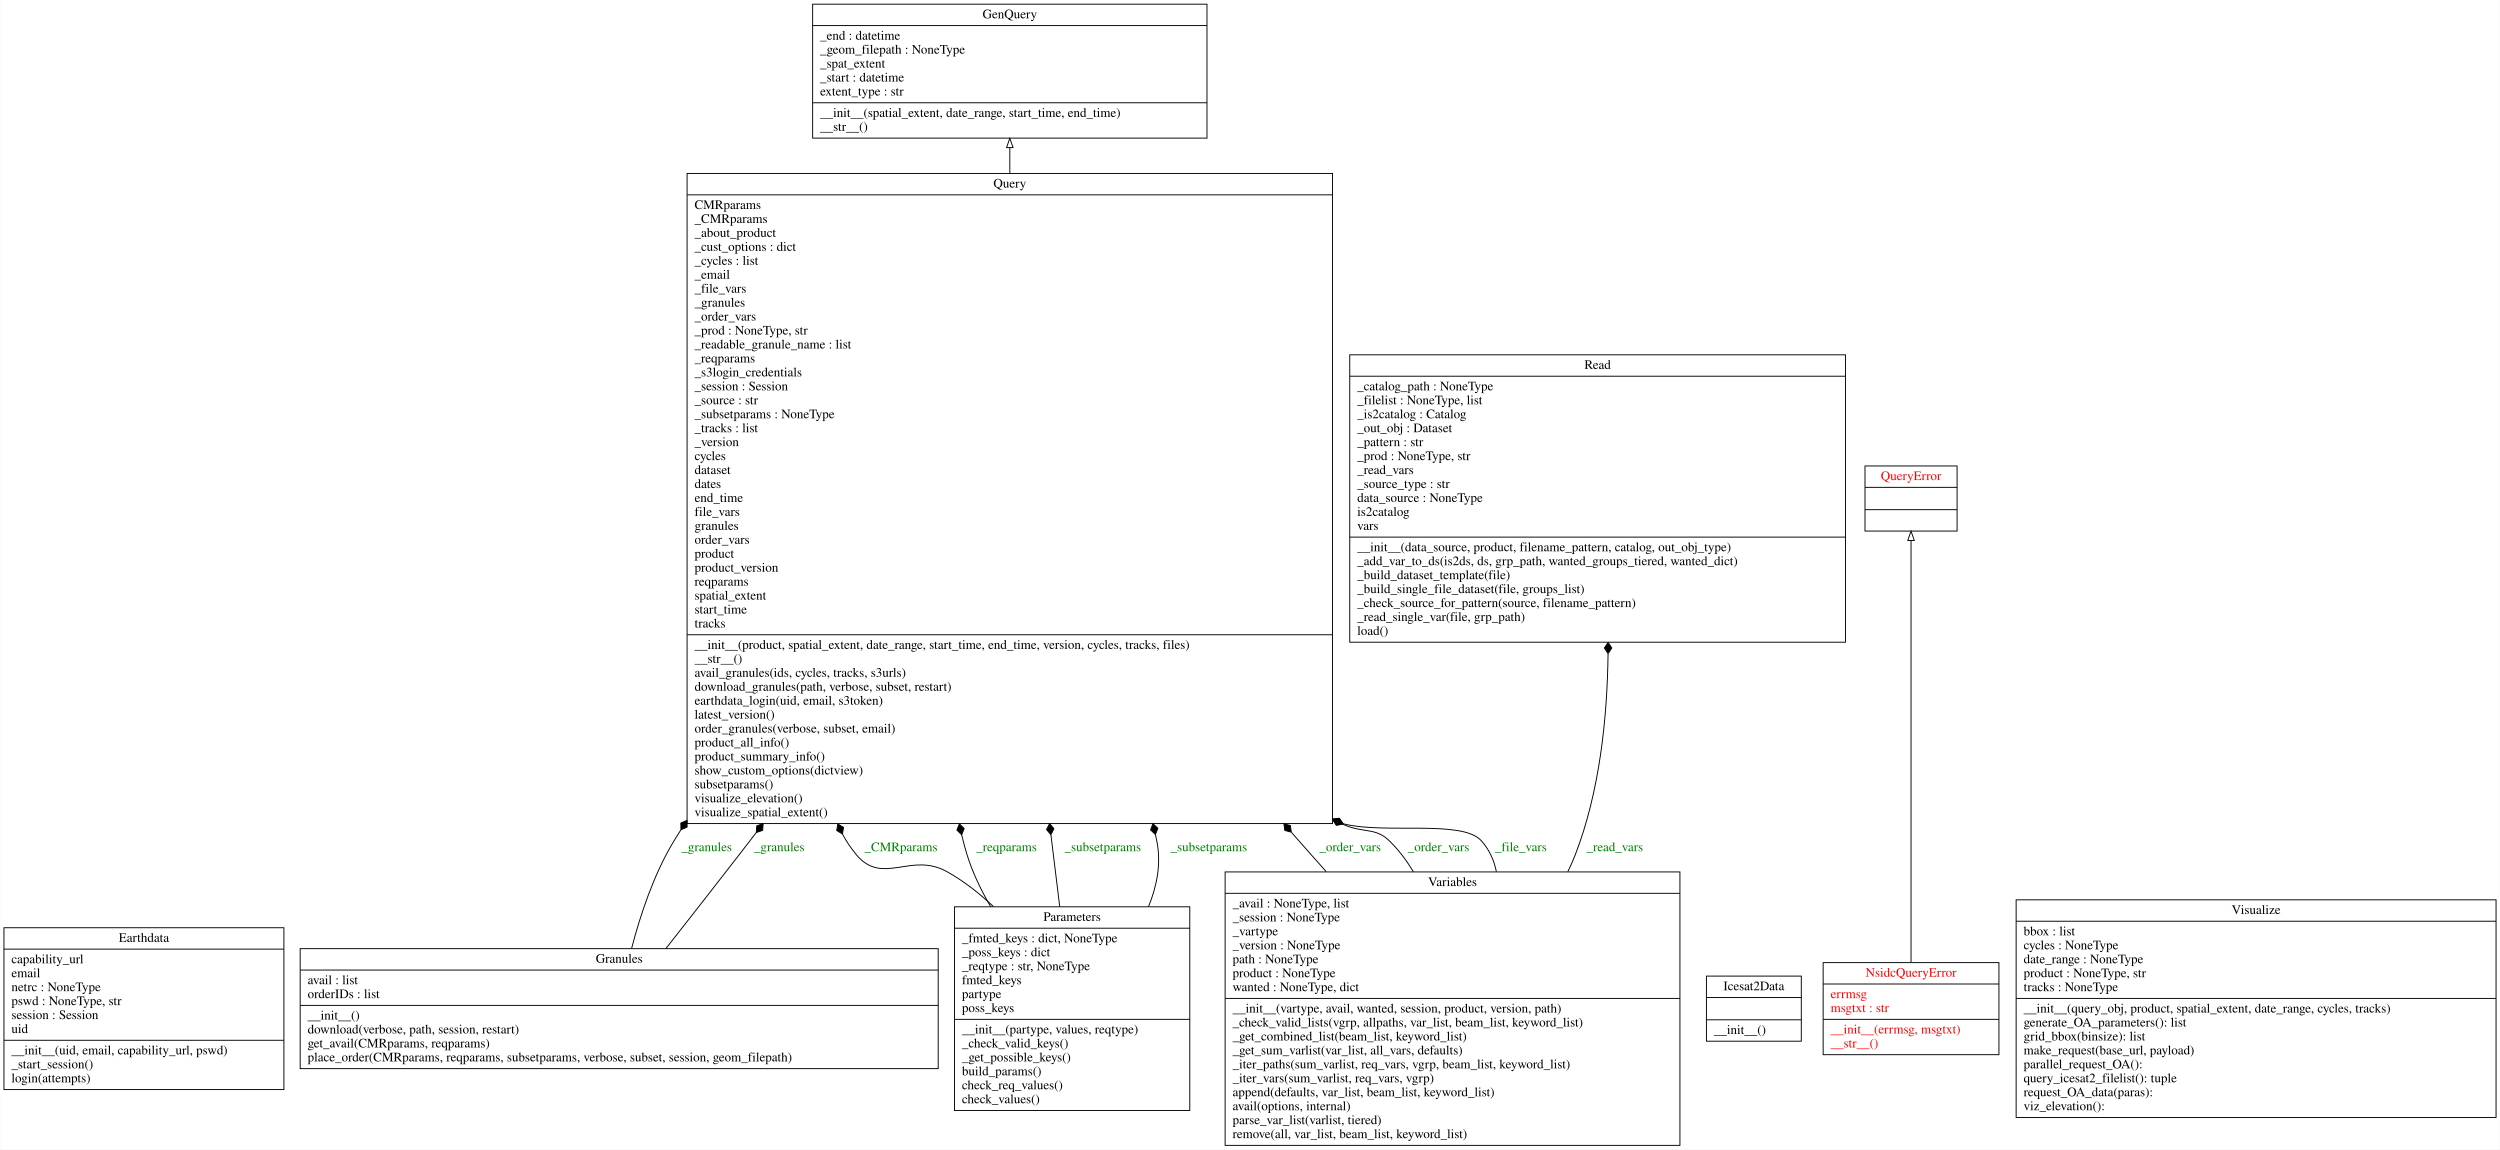
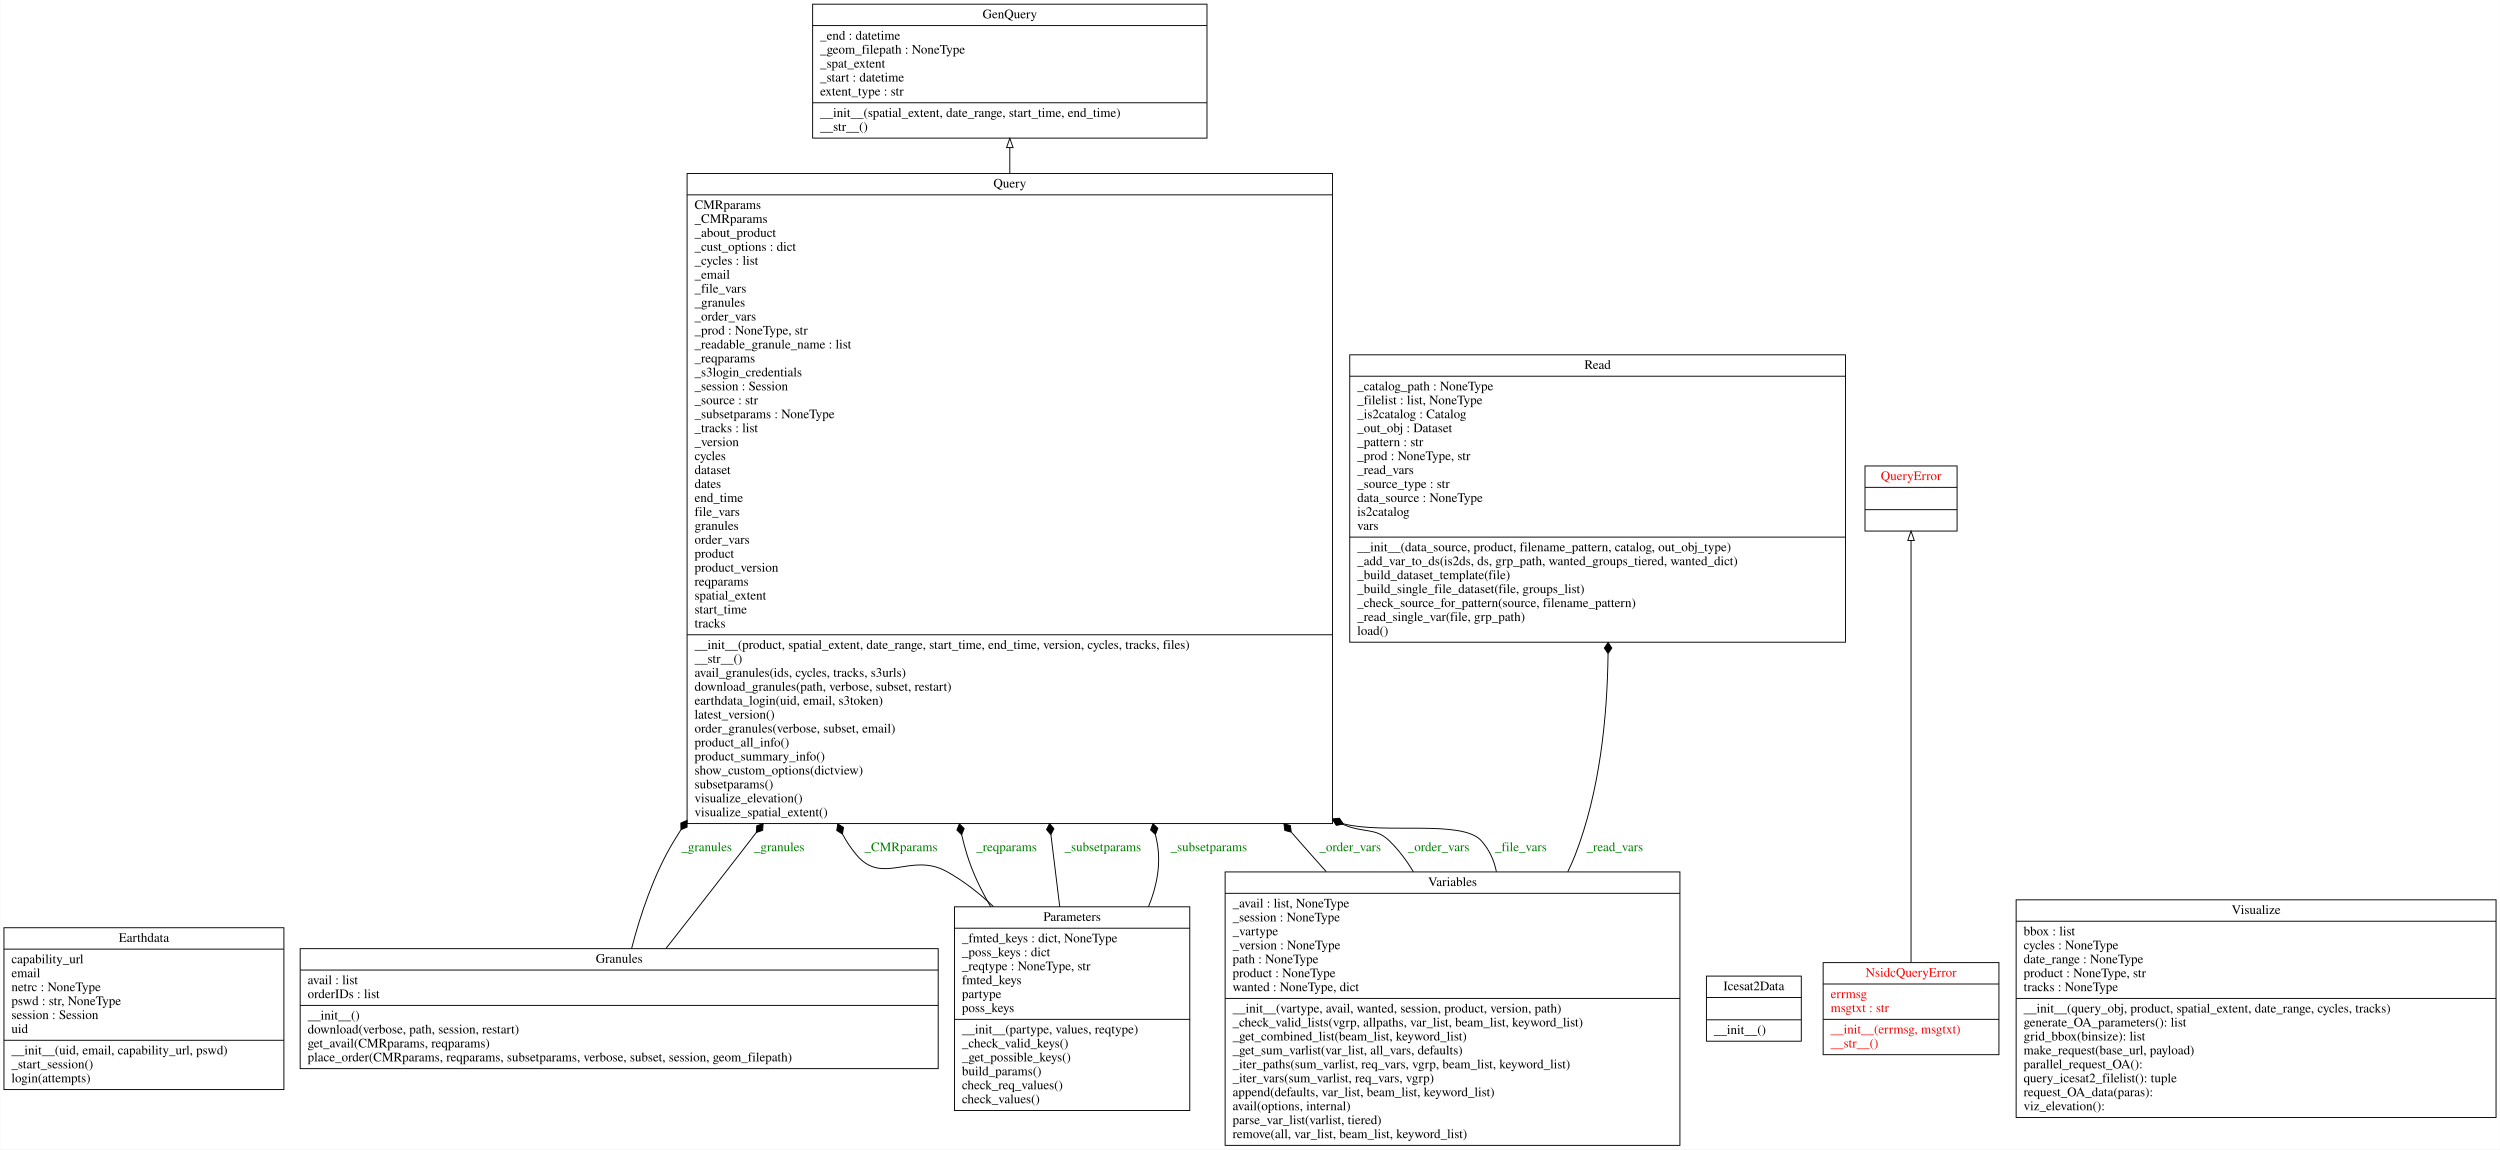
<svg xmlns="http://www.w3.org/2000/svg" width="2688pt" height="1236pt" viewBox="0.00 0.00 2687.50 1236.00">
  <g id="graph0" class="graph" transform="scale(1 1) rotate(0) translate(4 1232)">
    <polygon fill="white" stroke="transparent" points="-4,4 -4,-1232 2683.5,-1232 2683.5,4 -4,4" />
    <g id="node1" class="node">
      <polygon fill="none" stroke="black" points="0,-60.5 0,-234.5 301,-234.5 301,-60.5 0,-60.5" />
      <text text-anchor="middle" x="150.5" y="-219.3" font-family="Times,serif" font-size="14.00">Earthdata</text>
      <polyline fill="none" stroke="black" points="0,-211.5 301,-211.5 " />
      <text text-anchor="start" x="8" y="-196.3" font-family="Times,serif" font-size="14.00">capability_url</text>
      <text text-anchor="start" x="8" y="-181.3" font-family="Times,serif" font-size="14.00">email</text>
      <text text-anchor="start" x="8" y="-166.3" font-family="Times,serif" font-size="14.00">netrc : NoneType</text>
-       <text text-anchor="start" x="8" y="-151.3" font-family="Times,serif" font-size="14.00">pswd : NoneType, str</text>
+       <text text-anchor="start" x="8" y="-151.3" font-family="Times,serif" font-size="14.00">pswd : str, NoneType</text>
      <text text-anchor="start" x="8" y="-136.3" font-family="Times,serif" font-size="14.00">session : Session</text>
      <text text-anchor="start" x="8" y="-121.3" font-family="Times,serif" font-size="14.00">uid</text>
      <polyline fill="none" stroke="black" points="0,-113.5 301,-113.5 " />
      <text text-anchor="start" x="8" y="-98.3" font-family="Times,serif" font-size="14.00">__init__(uid, email, capability_url, pswd)</text>
      <text text-anchor="start" x="8" y="-83.3" font-family="Times,serif" font-size="14.00">_start_session()</text>
      <text text-anchor="start" x="8" y="-68.3" font-family="Times,serif" font-size="14.00">login(attempts)</text>
    </g>
    <g id="node2" class="node">
      <polygon fill="none" stroke="black" points="869.5,-1083.5 869.5,-1227.5 1293.5,-1227.5 1293.5,-1083.5 869.5,-1083.5" />
      <text text-anchor="middle" x="1081.5" y="-1212.3" font-family="Times,serif" font-size="14.00">GenQuery</text>
      <polyline fill="none" stroke="black" points="869.5,-1204.5 1293.5,-1204.5 " />
      <text text-anchor="start" x="877.5" y="-1189.3" font-family="Times,serif" font-size="14.00">_end : datetime</text>
      <text text-anchor="start" x="877.5" y="-1174.3" font-family="Times,serif" font-size="14.00">_geom_filepath : NoneType</text>
      <text text-anchor="start" x="877.5" y="-1159.3" font-family="Times,serif" font-size="14.00">_spat_extent</text>
      <text text-anchor="start" x="877.5" y="-1144.3" font-family="Times,serif" font-size="14.00">_start : datetime</text>
      <text text-anchor="start" x="877.5" y="-1129.3" font-family="Times,serif" font-size="14.00">extent_type : str</text>
      <polyline fill="none" stroke="black" points="869.5,-1121.5 1293.5,-1121.5 " />
      <text text-anchor="start" x="877.5" y="-1106.3" font-family="Times,serif" font-size="14.00">__init__(spatial_extent, date_range, start_time, end_time)</text>
      <text text-anchor="start" x="877.5" y="-1091.3" font-family="Times,serif" font-size="14.00">__str__()</text>
    </g>
    <g id="node3" class="node">
      <polygon fill="none" stroke="black" points="318.5,-83 318.5,-212 1004.5,-212 1004.5,-83 318.5,-83" />
      <text text-anchor="middle" x="661.5" y="-196.8" font-family="Times,serif" font-size="14.00">Granules</text>
      <polyline fill="none" stroke="black" points="318.5,-189 1004.5,-189 " />
      <text text-anchor="start" x="326.5" y="-173.8" font-family="Times,serif" font-size="14.00">avail : list</text>
      <text text-anchor="start" x="326.5" y="-158.8" font-family="Times,serif" font-size="14.00">orderIDs : list</text>
      <polyline fill="none" stroke="black" points="318.5,-151 1004.5,-151 " />
      <text text-anchor="start" x="326.5" y="-135.8" font-family="Times,serif" font-size="14.00">__init__()</text>
      <text text-anchor="start" x="326.5" y="-120.8" font-family="Times,serif" font-size="14.00">download(verbose, path, session, restart)</text>
      <text text-anchor="start" x="326.5" y="-105.8" font-family="Times,serif" font-size="14.00">get_avail(CMRparams, reqparams)</text>
      <text text-anchor="start" x="326.5" y="-90.8" font-family="Times,serif" font-size="14.00">place_order(CMRparams, reqparams, subsetparams, verbose, subset, session, geom_filepath)</text>
    </g>
    <g id="node7" class="node">
      <polygon fill="none" stroke="black" points="734.5,-346.5 734.5,-1045.5 1428.5,-1045.5 1428.5,-346.5 734.5,-346.5" />
      <text text-anchor="middle" x="1081.5" y="-1030.3" font-family="Times,serif" font-size="14.00">Query</text>
      <polyline fill="none" stroke="black" points="734.5,-1022.5 1428.5,-1022.5 " />
      <text text-anchor="start" x="742.5" y="-1007.3" font-family="Times,serif" font-size="14.00">CMRparams</text>
      <text text-anchor="start" x="742.5" y="-992.3" font-family="Times,serif" font-size="14.00">_CMRparams</text>
      <text text-anchor="start" x="742.5" y="-977.3" font-family="Times,serif" font-size="14.00">_about_product</text>
      <text text-anchor="start" x="742.5" y="-962.3" font-family="Times,serif" font-size="14.00">_cust_options : dict</text>
      <text text-anchor="start" x="742.5" y="-947.3" font-family="Times,serif" font-size="14.00">_cycles : list</text>
      <text text-anchor="start" x="742.5" y="-932.3" font-family="Times,serif" font-size="14.00">_email</text>
      <text text-anchor="start" x="742.5" y="-917.3" font-family="Times,serif" font-size="14.00">_file_vars</text>
      <text text-anchor="start" x="742.5" y="-902.3" font-family="Times,serif" font-size="14.00">_granules</text>
      <text text-anchor="start" x="742.5" y="-887.3" font-family="Times,serif" font-size="14.00">_order_vars</text>
      <text text-anchor="start" x="742.5" y="-872.3" font-family="Times,serif" font-size="14.00">_prod : NoneType, str</text>
      <text text-anchor="start" x="742.5" y="-857.3" font-family="Times,serif" font-size="14.00">_readable_granule_name : list</text>
      <text text-anchor="start" x="742.5" y="-842.3" font-family="Times,serif" font-size="14.00">_reqparams</text>
      <text text-anchor="start" x="742.5" y="-827.3" font-family="Times,serif" font-size="14.00">_s3login_credentials</text>
      <text text-anchor="start" x="742.5" y="-812.3" font-family="Times,serif" font-size="14.00">_session : Session</text>
      <text text-anchor="start" x="742.5" y="-797.3" font-family="Times,serif" font-size="14.00">_source : str</text>
      <text text-anchor="start" x="742.5" y="-782.3" font-family="Times,serif" font-size="14.00">_subsetparams : NoneType</text>
      <text text-anchor="start" x="742.5" y="-767.3" font-family="Times,serif" font-size="14.00">_tracks : list</text>
      <text text-anchor="start" x="742.5" y="-752.3" font-family="Times,serif" font-size="14.00">_version</text>
      <text text-anchor="start" x="742.5" y="-737.3" font-family="Times,serif" font-size="14.00">cycles</text>
      <text text-anchor="start" x="742.5" y="-722.3" font-family="Times,serif" font-size="14.00">dataset</text>
      <text text-anchor="start" x="742.5" y="-707.3" font-family="Times,serif" font-size="14.00">dates</text>
      <text text-anchor="start" x="742.5" y="-692.3" font-family="Times,serif" font-size="14.00">end_time</text>
      <text text-anchor="start" x="742.5" y="-677.3" font-family="Times,serif" font-size="14.00">file_vars</text>
      <text text-anchor="start" x="742.5" y="-662.3" font-family="Times,serif" font-size="14.00">granules</text>
      <text text-anchor="start" x="742.5" y="-647.3" font-family="Times,serif" font-size="14.00">order_vars</text>
      <text text-anchor="start" x="742.5" y="-632.3" font-family="Times,serif" font-size="14.00">product</text>
      <text text-anchor="start" x="742.5" y="-617.3" font-family="Times,serif" font-size="14.00">product_version</text>
      <text text-anchor="start" x="742.5" y="-602.3" font-family="Times,serif" font-size="14.00">reqparams</text>
      <text text-anchor="start" x="742.5" y="-587.3" font-family="Times,serif" font-size="14.00">spatial_extent</text>
      <text text-anchor="start" x="742.5" y="-572.3" font-family="Times,serif" font-size="14.00">start_time</text>
      <text text-anchor="start" x="742.5" y="-557.3" font-family="Times,serif" font-size="14.00">tracks</text>
      <polyline fill="none" stroke="black" points="734.5,-549.5 1428.5,-549.5 " />
      <text text-anchor="start" x="742.5" y="-534.3" font-family="Times,serif" font-size="14.00">__init__(product, spatial_extent, date_range, start_time, end_time, version, cycles, tracks, files)</text>
      <text text-anchor="start" x="742.5" y="-519.3" font-family="Times,serif" font-size="14.00">__str__()</text>
      <text text-anchor="start" x="742.5" y="-504.3" font-family="Times,serif" font-size="14.00">avail_granules(ids, cycles, tracks, s3urls)</text>
      <text text-anchor="start" x="742.5" y="-489.3" font-family="Times,serif" font-size="14.00">download_granules(path, verbose, subset, restart)</text>
      <text text-anchor="start" x="742.5" y="-474.3" font-family="Times,serif" font-size="14.00">earthdata_login(uid, email, s3token)</text>
      <text text-anchor="start" x="742.5" y="-459.3" font-family="Times,serif" font-size="14.00">latest_version()</text>
      <text text-anchor="start" x="742.5" y="-444.3" font-family="Times,serif" font-size="14.00">order_granules(verbose, subset, email)</text>
      <text text-anchor="start" x="742.5" y="-429.3" font-family="Times,serif" font-size="14.00">product_all_info()</text>
      <text text-anchor="start" x="742.5" y="-414.3" font-family="Times,serif" font-size="14.00">product_summary_info()</text>
      <text text-anchor="start" x="742.5" y="-399.3" font-family="Times,serif" font-size="14.00">show_custom_options(dictview)</text>
      <text text-anchor="start" x="742.5" y="-384.3" font-family="Times,serif" font-size="14.00">subsetparams()</text>
      <text text-anchor="start" x="742.5" y="-369.3" font-family="Times,serif" font-size="14.00">visualize_elevation()</text>
      <text text-anchor="start" x="742.5" y="-354.3" font-family="Times,serif" font-size="14.00">visualize_spatial_extent()</text>
    </g>
    <g id="edge7" class="edge">
      <path fill="none" stroke="black" d="M674.83,-212.2C684.13,-247.97 698.82,-292.43 720.5,-328 722.88,-331.9 725.31,-335.8 727.78,-339.68" />
      <polygon fill="black" stroke="black" points="727.9,-339.86 734.52,-342.72 734.43,-349.93 727.81,-347.07 727.9,-339.86" />
      <text text-anchor="middle" x="755.5" y="-316.8" font-family="Times,serif" font-size="14.00" fill="green">_granules</text>
    </g>
    <g id="edge8" class="edge">
      <path fill="none" stroke="black" d="M711.63,-212C735.6,-242.47 764.64,-279.55 790.5,-313 796.53,-320.8 802.62,-328.69 808.75,-336.65" />
      <polygon fill="black" stroke="black" points="808.93,-336.88 815.76,-339.19 816.26,-346.39 809.43,-344.08 808.93,-336.88" />
      <text text-anchor="middle" x="833.5" y="-316.8" font-family="Times,serif" font-size="14.00" fill="green">_granules</text>
    </g>
    <g id="node4" class="node">
      <polygon fill="none" stroke="black" points="1830.5,-112.5 1830.5,-182.5 1932.5,-182.5 1932.5,-112.5 1830.5,-112.5" />
      <text text-anchor="middle" x="1881.5" y="-167.3" font-family="Times,serif" font-size="14.00">Icesat2Data</text>
      <polyline fill="none" stroke="black" points="1830.5,-159.5 1932.5,-159.5 " />
      <polyline fill="none" stroke="black" points="1830.5,-135.5 1932.5,-135.5 " />
      <text text-anchor="start" x="1838.5" y="-120.3" font-family="Times,serif" font-size="14.00">__init__()</text>
    </g>
    <g id="node5" class="node">
      <polygon fill="none" stroke="black" points="1956,-98 1956,-197 2145,-197 2145,-98 1956,-98" />
      <text text-anchor="middle" x="2050.5" y="-181.8" font-family="Times,serif" font-size="14.00" fill="red">NsidcQueryError</text>
      <polyline fill="none" stroke="black" points="1956,-174 2145,-174 " />
      <text text-anchor="start" x="1964" y="-158.8" font-family="Times,serif" font-size="14.00" fill="red">errmsg</text>
      <text text-anchor="start" x="1964" y="-143.8" font-family="Times,serif" font-size="14.00" fill="red">msgtxt : str</text>
      <polyline fill="none" stroke="black" points="1956,-136 2145,-136 " />
      <text text-anchor="start" x="1964" y="-120.8" font-family="Times,serif" font-size="14.00" fill="red">__init__(errmsg, msgtxt)</text>
      <text text-anchor="start" x="1964" y="-105.8" font-family="Times,serif" font-size="14.00" fill="red">__str__()</text>
    </g>
    <g id="node8" class="node">
      <polygon fill="none" stroke="black" points="2001,-661 2001,-731 2100,-731 2100,-661 2001,-661" />
      <text text-anchor="middle" x="2050.5" y="-715.8" font-family="Times,serif" font-size="14.00" fill="red">QueryError</text>
      <polyline fill="none" stroke="black" points="2001,-708 2100,-708 " />
      <polyline fill="none" stroke="black" points="2001,-684 2100,-684 " />
      <text text-anchor="middle" x="2050.5" y="-668.8" font-family="Times,serif" font-size="14.00" fill="red"> </text>
    </g>
    <g id="edge1" class="edge">
      <path fill="none" stroke="black" d="M2050.5,-197.48C2050.5,-302.87 2050.5,-549.76 2050.5,-650.76" />
      <polygon fill="none" stroke="black" points="2047,-650.92 2050.5,-660.92 2054,-650.92 2047,-650.92" />
    </g>
    <g id="node6" class="node">
      <polygon fill="none" stroke="black" points="1022,-38 1022,-257 1275,-257 1275,-38 1022,-38" />
      <text text-anchor="middle" x="1148.5" y="-241.8" font-family="Times,serif" font-size="14.00">Parameters</text>
      <polyline fill="none" stroke="black" points="1022,-234 1275,-234 " />
      <text text-anchor="start" x="1030" y="-218.8" font-family="Times,serif" font-size="14.00">_fmted_keys : dict, NoneType</text>
      <text text-anchor="start" x="1030" y="-203.8" font-family="Times,serif" font-size="14.00">_poss_keys : dict</text>
-       <text text-anchor="start" x="1030" y="-188.8" font-family="Times,serif" font-size="14.00">_reqtype : str, NoneType</text>
+       <text text-anchor="start" x="1030" y="-188.8" font-family="Times,serif" font-size="14.00">_reqtype : NoneType, str</text>
      <text text-anchor="start" x="1030" y="-173.8" font-family="Times,serif" font-size="14.00">fmted_keys</text>
      <text text-anchor="start" x="1030" y="-158.8" font-family="Times,serif" font-size="14.00">partype</text>
      <text text-anchor="start" x="1030" y="-143.8" font-family="Times,serif" font-size="14.00">poss_keys</text>
      <polyline fill="none" stroke="black" points="1022,-136 1275,-136 " />
      <text text-anchor="start" x="1030" y="-120.8" font-family="Times,serif" font-size="14.00">__init__(partype, values, reqtype)</text>
      <text text-anchor="start" x="1030" y="-105.8" font-family="Times,serif" font-size="14.00">_check_valid_keys()</text>
      <text text-anchor="start" x="1030" y="-90.8" font-family="Times,serif" font-size="14.00">_get_possible_keys()</text>
      <text text-anchor="start" x="1030" y="-75.8" font-family="Times,serif" font-size="14.00">build_params()</text>
      <text text-anchor="start" x="1030" y="-60.8" font-family="Times,serif" font-size="14.00">check_req_values()</text>
      <text text-anchor="start" x="1030" y="-45.8" font-family="Times,serif" font-size="14.00">check_values()</text>
    </g>
    <g id="edge3" class="edge">
      <path fill="none" stroke="black" d="M1063.82,-257.34C1048.44,-271.81 1031.51,-285.05 1013.5,-295 975.12,-316.21 944.53,-279.29 916.5,-313 910.54,-320.17 905.59,-327.6 901.58,-335.22" />
      <polygon fill="black" stroke="black" points="901.57,-335.25 902.68,-342.37 896.53,-346.14 895.42,-339.01 901.57,-335.25" />
      <text text-anchor="middle" x="964.5" y="-316.8" font-family="Times,serif" font-size="14.00" fill="green">_CMRparams</text>
    </g>
    <g id="edge4" class="edge">
      <path fill="none" stroke="black" d="M1060.96,-257.05C1050.52,-274.87 1041.46,-293.81 1035.5,-313 1033.32,-320.03 1031.41,-327.17 1029.75,-334.38" />
      <polygon fill="black" stroke="black" points="1029.74,-334.44 1032.42,-341.14 1027.28,-346.19 1024.59,-339.5 1029.74,-334.44" />
      <text text-anchor="middle" x="1078" y="-316.8" font-family="Times,serif" font-size="14.00" fill="green">_reqparams</text>
    </g>
    <g id="edge5" class="edge">
      <path fill="none" stroke="black" d="M1135.18,-257.12C1132.3,-280.65 1129.1,-306.76 1125.73,-334.2" />
      <polygon fill="black" stroke="black" points="1125.69,-334.55 1128.93,-340.99 1124.23,-346.46 1120.99,-340.02 1125.69,-334.55" />
      <text text-anchor="middle" x="1181.5" y="-316.8" font-family="Times,serif" font-size="14.00" fill="green">_subsetparams</text>
    </g>
    <g id="edge6" class="edge">
      <path fill="none" stroke="black" d="M1230.63,-257.14C1239.87,-279.77 1244.44,-304.05 1239.5,-328 1239.05,-330.2 1238.58,-332.4 1238.1,-334.6" />
      <polygon fill="black" stroke="black" points="1238.08,-334.71 1240.64,-341.45 1235.41,-346.41 1232.84,-339.67 1238.08,-334.71" />
      <text text-anchor="middle" x="1295.5" y="-316.8" font-family="Times,serif" font-size="14.00" fill="green">_subsetparams</text>
    </g>
    <g id="edge2" class="edge">
      <path fill="none" stroke="black" d="M1081.5,-1045.79C1081.5,-1055.29 1081.5,-1064.4 1081.5,-1073.03" />
      <polygon fill="none" stroke="black" points="1078,-1073.31 1081.5,-1083.31 1085,-1073.31 1078,-1073.31" />
    </g>
    <g id="node9" class="node">
      <polygon fill="none" stroke="black" points="1447,-541.5 1447,-850.5 1980,-850.5 1980,-541.5 1447,-541.5" />
      <text text-anchor="middle" x="1713.5" y="-835.3" font-family="Times,serif" font-size="14.00">Read</text>
      <polyline fill="none" stroke="black" points="1447,-827.5 1980,-827.5 " />
      <text text-anchor="start" x="1455" y="-812.3" font-family="Times,serif" font-size="14.00">_catalog_path : NoneType</text>
-       <text text-anchor="start" x="1455" y="-797.3" font-family="Times,serif" font-size="14.00">_filelist : NoneType, list</text>
+       <text text-anchor="start" x="1455" y="-797.3" font-family="Times,serif" font-size="14.00">_filelist : list, NoneType</text>
      <text text-anchor="start" x="1455" y="-782.3" font-family="Times,serif" font-size="14.00">_is2catalog : Catalog</text>
      <text text-anchor="start" x="1455" y="-767.3" font-family="Times,serif" font-size="14.00">_out_obj : Dataset</text>
      <text text-anchor="start" x="1455" y="-752.3" font-family="Times,serif" font-size="14.00">_pattern : str</text>
      <text text-anchor="start" x="1455" y="-737.3" font-family="Times,serif" font-size="14.00">_prod : NoneType, str</text>
      <text text-anchor="start" x="1455" y="-722.3" font-family="Times,serif" font-size="14.00">_read_vars</text>
      <text text-anchor="start" x="1455" y="-707.3" font-family="Times,serif" font-size="14.00">_source_type : str</text>
      <text text-anchor="start" x="1455" y="-692.3" font-family="Times,serif" font-size="14.00">data_source : NoneType</text>
      <text text-anchor="start" x="1455" y="-677.3" font-family="Times,serif" font-size="14.00">is2catalog</text>
      <text text-anchor="start" x="1455" y="-662.3" font-family="Times,serif" font-size="14.00">vars</text>
      <polyline fill="none" stroke="black" points="1447,-654.5 1980,-654.5 " />
      <text text-anchor="start" x="1455" y="-639.3" font-family="Times,serif" font-size="14.00">__init__(data_source, product, filename_pattern, catalog, out_obj_type)</text>
      <text text-anchor="start" x="1455" y="-624.3" font-family="Times,serif" font-size="14.00">_add_var_to_ds(is2ds, ds, grp_path, wanted_groups_tiered, wanted_dict)</text>
      <text text-anchor="start" x="1455" y="-609.3" font-family="Times,serif" font-size="14.00">_build_dataset_template(file)</text>
      <text text-anchor="start" x="1455" y="-594.3" font-family="Times,serif" font-size="14.00">_build_single_file_dataset(file, groups_list)</text>
      <text text-anchor="start" x="1455" y="-579.3" font-family="Times,serif" font-size="14.00">_check_source_for_pattern(source, filename_pattern)</text>
      <text text-anchor="start" x="1455" y="-564.3" font-family="Times,serif" font-size="14.00">_read_single_var(file, grp_path)</text>
      <text text-anchor="start" x="1455" y="-549.3" font-family="Times,serif" font-size="14.00">load()</text>
    </g>
    <g id="node10" class="node">
      <polygon fill="none" stroke="black" points="1313,-0.5 1313,-294.5 1802,-294.5 1802,-0.5 1313,-0.5" />
      <text text-anchor="middle" x="1557.5" y="-279.3" font-family="Times,serif" font-size="14.00">Variables</text>
      <polyline fill="none" stroke="black" points="1313,-271.5 1802,-271.5 " />
-       <text text-anchor="start" x="1321" y="-256.3" font-family="Times,serif" font-size="14.00">_avail : NoneType, list</text>
+       <text text-anchor="start" x="1321" y="-256.3" font-family="Times,serif" font-size="14.00">_avail : list, NoneType</text>
      <text text-anchor="start" x="1321" y="-241.3" font-family="Times,serif" font-size="14.00">_session : NoneType</text>
      <text text-anchor="start" x="1321" y="-226.3" font-family="Times,serif" font-size="14.00">_vartype</text>
      <text text-anchor="start" x="1321" y="-211.3" font-family="Times,serif" font-size="14.00">_version : NoneType</text>
      <text text-anchor="start" x="1321" y="-196.3" font-family="Times,serif" font-size="14.00">path : NoneType</text>
      <text text-anchor="start" x="1321" y="-181.3" font-family="Times,serif" font-size="14.00">product : NoneType</text>
      <text text-anchor="start" x="1321" y="-166.3" font-family="Times,serif" font-size="14.00">wanted : NoneType, dict</text>
      <polyline fill="none" stroke="black" points="1313,-158.5 1802,-158.5 " />
      <text text-anchor="start" x="1321" y="-143.3" font-family="Times,serif" font-size="14.00">__init__(vartype, avail, wanted, session, product, version, path)</text>
      <text text-anchor="start" x="1321" y="-128.3" font-family="Times,serif" font-size="14.00">_check_valid_lists(vgrp, allpaths, var_list, beam_list, keyword_list)</text>
      <text text-anchor="start" x="1321" y="-113.3" font-family="Times,serif" font-size="14.00">_get_combined_list(beam_list, keyword_list)</text>
      <text text-anchor="start" x="1321" y="-98.3" font-family="Times,serif" font-size="14.00">_get_sum_varlist(var_list, all_vars, defaults)</text>
      <text text-anchor="start" x="1321" y="-83.3" font-family="Times,serif" font-size="14.00">_iter_paths(sum_varlist, req_vars, vgrp, beam_list, keyword_list)</text>
      <text text-anchor="start" x="1321" y="-68.3" font-family="Times,serif" font-size="14.00">_iter_vars(sum_varlist, req_vars, vgrp)</text>
      <text text-anchor="start" x="1321" y="-53.3" font-family="Times,serif" font-size="14.00">append(defaults, var_list, beam_list, keyword_list)</text>
      <text text-anchor="start" x="1321" y="-38.3" font-family="Times,serif" font-size="14.00">avail(options, internal)</text>
      <text text-anchor="start" x="1321" y="-23.3" font-family="Times,serif" font-size="14.00">parse_var_list(varlist, tiered)</text>
      <text text-anchor="start" x="1321" y="-8.3" font-family="Times,serif" font-size="14.00">remove(all, var_list, beam_list, keyword_list)</text>
    </g>
    <g id="edge9" class="edge">
      <path fill="none" stroke="black" d="M1421.68,-294.85C1416.2,-300.96 1410.78,-307.03 1405.5,-313 1398.48,-320.92 1391.4,-328.96 1384.28,-337.07" />
      <polygon fill="black" stroke="black" points="1384.13,-337.24 1383.18,-344.39 1376.22,-346.27 1377.17,-339.12 1384.13,-337.24" />
      <text text-anchor="middle" x="1447.5" y="-316.8" font-family="Times,serif" font-size="14.00" fill="green">_order_vars</text>
    </g>
    <g id="edge10" class="edge">
      <path fill="none" stroke="black" d="M1515.44,-294.65C1508.11,-306.86 1499.54,-318.25 1489.5,-328 1474.22,-342.85 1461.88,-335.72 1439.38,-345.81" />
      <polygon fill="black" stroke="black" points="1439.26,-345.88 1435.86,-352.24 1428.69,-351.55 1432.08,-345.19 1439.26,-345.88" />
      <text text-anchor="middle" x="1542.5" y="-316.8" font-family="Times,serif" font-size="14.00" fill="green">_order_vars</text>
    </g>
    <g id="edge11" class="edge">
      <path fill="none" stroke="black" d="M1604.67,-294.71C1602.29,-306.84 1597.21,-318.19 1588.5,-328 1567.99,-351.1 1484.27,-334.8 1440.08,-346.28" />
      <polygon fill="black" stroke="black" points="1440.05,-346.29 1435.74,-352.07 1428.75,-350.31 1433.06,-344.53 1440.05,-346.29" />
      <text text-anchor="middle" x="1631" y="-316.8" font-family="Times,serif" font-size="14.00" fill="green">_file_vars</text>
    </g>
    <g id="edge12" class="edge">
      <path fill="none" stroke="black" d="M1681.46,-294.74C1684.42,-300.76 1687.12,-306.85 1689.5,-313 1715.7,-380.66 1723.92,-460.1 1724.73,-528.96" />
      <polygon fill="black" stroke="black" points="1724.73,-529.25 1728.76,-535.23 1724.79,-541.25 1720.76,-535.27 1724.73,-529.25" />
      <text text-anchor="middle" x="1732" y="-316.8" font-family="Times,serif" font-size="14.00" fill="green">_read_vars</text>
    </g>
    <g id="node11" class="node">
      <polygon fill="none" stroke="black" points="2163.5,-30.5 2163.5,-264.5 2679.5,-264.5 2679.5,-30.5 2163.5,-30.5" />
      <text text-anchor="middle" x="2421.5" y="-249.3" font-family="Times,serif" font-size="14.00">Visualize</text>
      <polyline fill="none" stroke="black" points="2163.5,-241.5 2679.5,-241.5 " />
      <text text-anchor="start" x="2171.5" y="-226.3" font-family="Times,serif" font-size="14.00">bbox : list</text>
      <text text-anchor="start" x="2171.5" y="-211.3" font-family="Times,serif" font-size="14.00">cycles : NoneType</text>
      <text text-anchor="start" x="2171.5" y="-196.3" font-family="Times,serif" font-size="14.00">date_range : NoneType</text>
      <text text-anchor="start" x="2171.5" y="-181.3" font-family="Times,serif" font-size="14.00">product : NoneType, str</text>
      <text text-anchor="start" x="2171.5" y="-166.3" font-family="Times,serif" font-size="14.00">tracks : NoneType</text>
      <polyline fill="none" stroke="black" points="2163.5,-158.5 2679.5,-158.5 " />
      <text text-anchor="start" x="2171.5" y="-143.3" font-family="Times,serif" font-size="14.00">__init__(query_obj, product, spatial_extent, date_range, cycles, tracks)</text>
      <text text-anchor="start" x="2171.5" y="-128.3" font-family="Times,serif" font-size="14.00">generate_OA_parameters(): list</text>
      <text text-anchor="start" x="2171.5" y="-113.3" font-family="Times,serif" font-size="14.00">grid_bbox(binsize): list</text>
      <text text-anchor="start" x="2171.5" y="-98.3" font-family="Times,serif" font-size="14.00">make_request(base_url, payload)</text>
      <text text-anchor="start" x="2171.5" y="-83.3" font-family="Times,serif" font-size="14.00">parallel_request_OA(): </text>
      <text text-anchor="start" x="2171.5" y="-68.3" font-family="Times,serif" font-size="14.00">query_icesat2_filelist(): tuple</text>
      <text text-anchor="start" x="2171.5" y="-53.3" font-family="Times,serif" font-size="14.00">request_OA_data(paras): </text>
      <text text-anchor="start" x="2171.5" y="-38.3" font-family="Times,serif" font-size="14.00">viz_elevation(): </text>
    </g>
  </g>
</svg>
